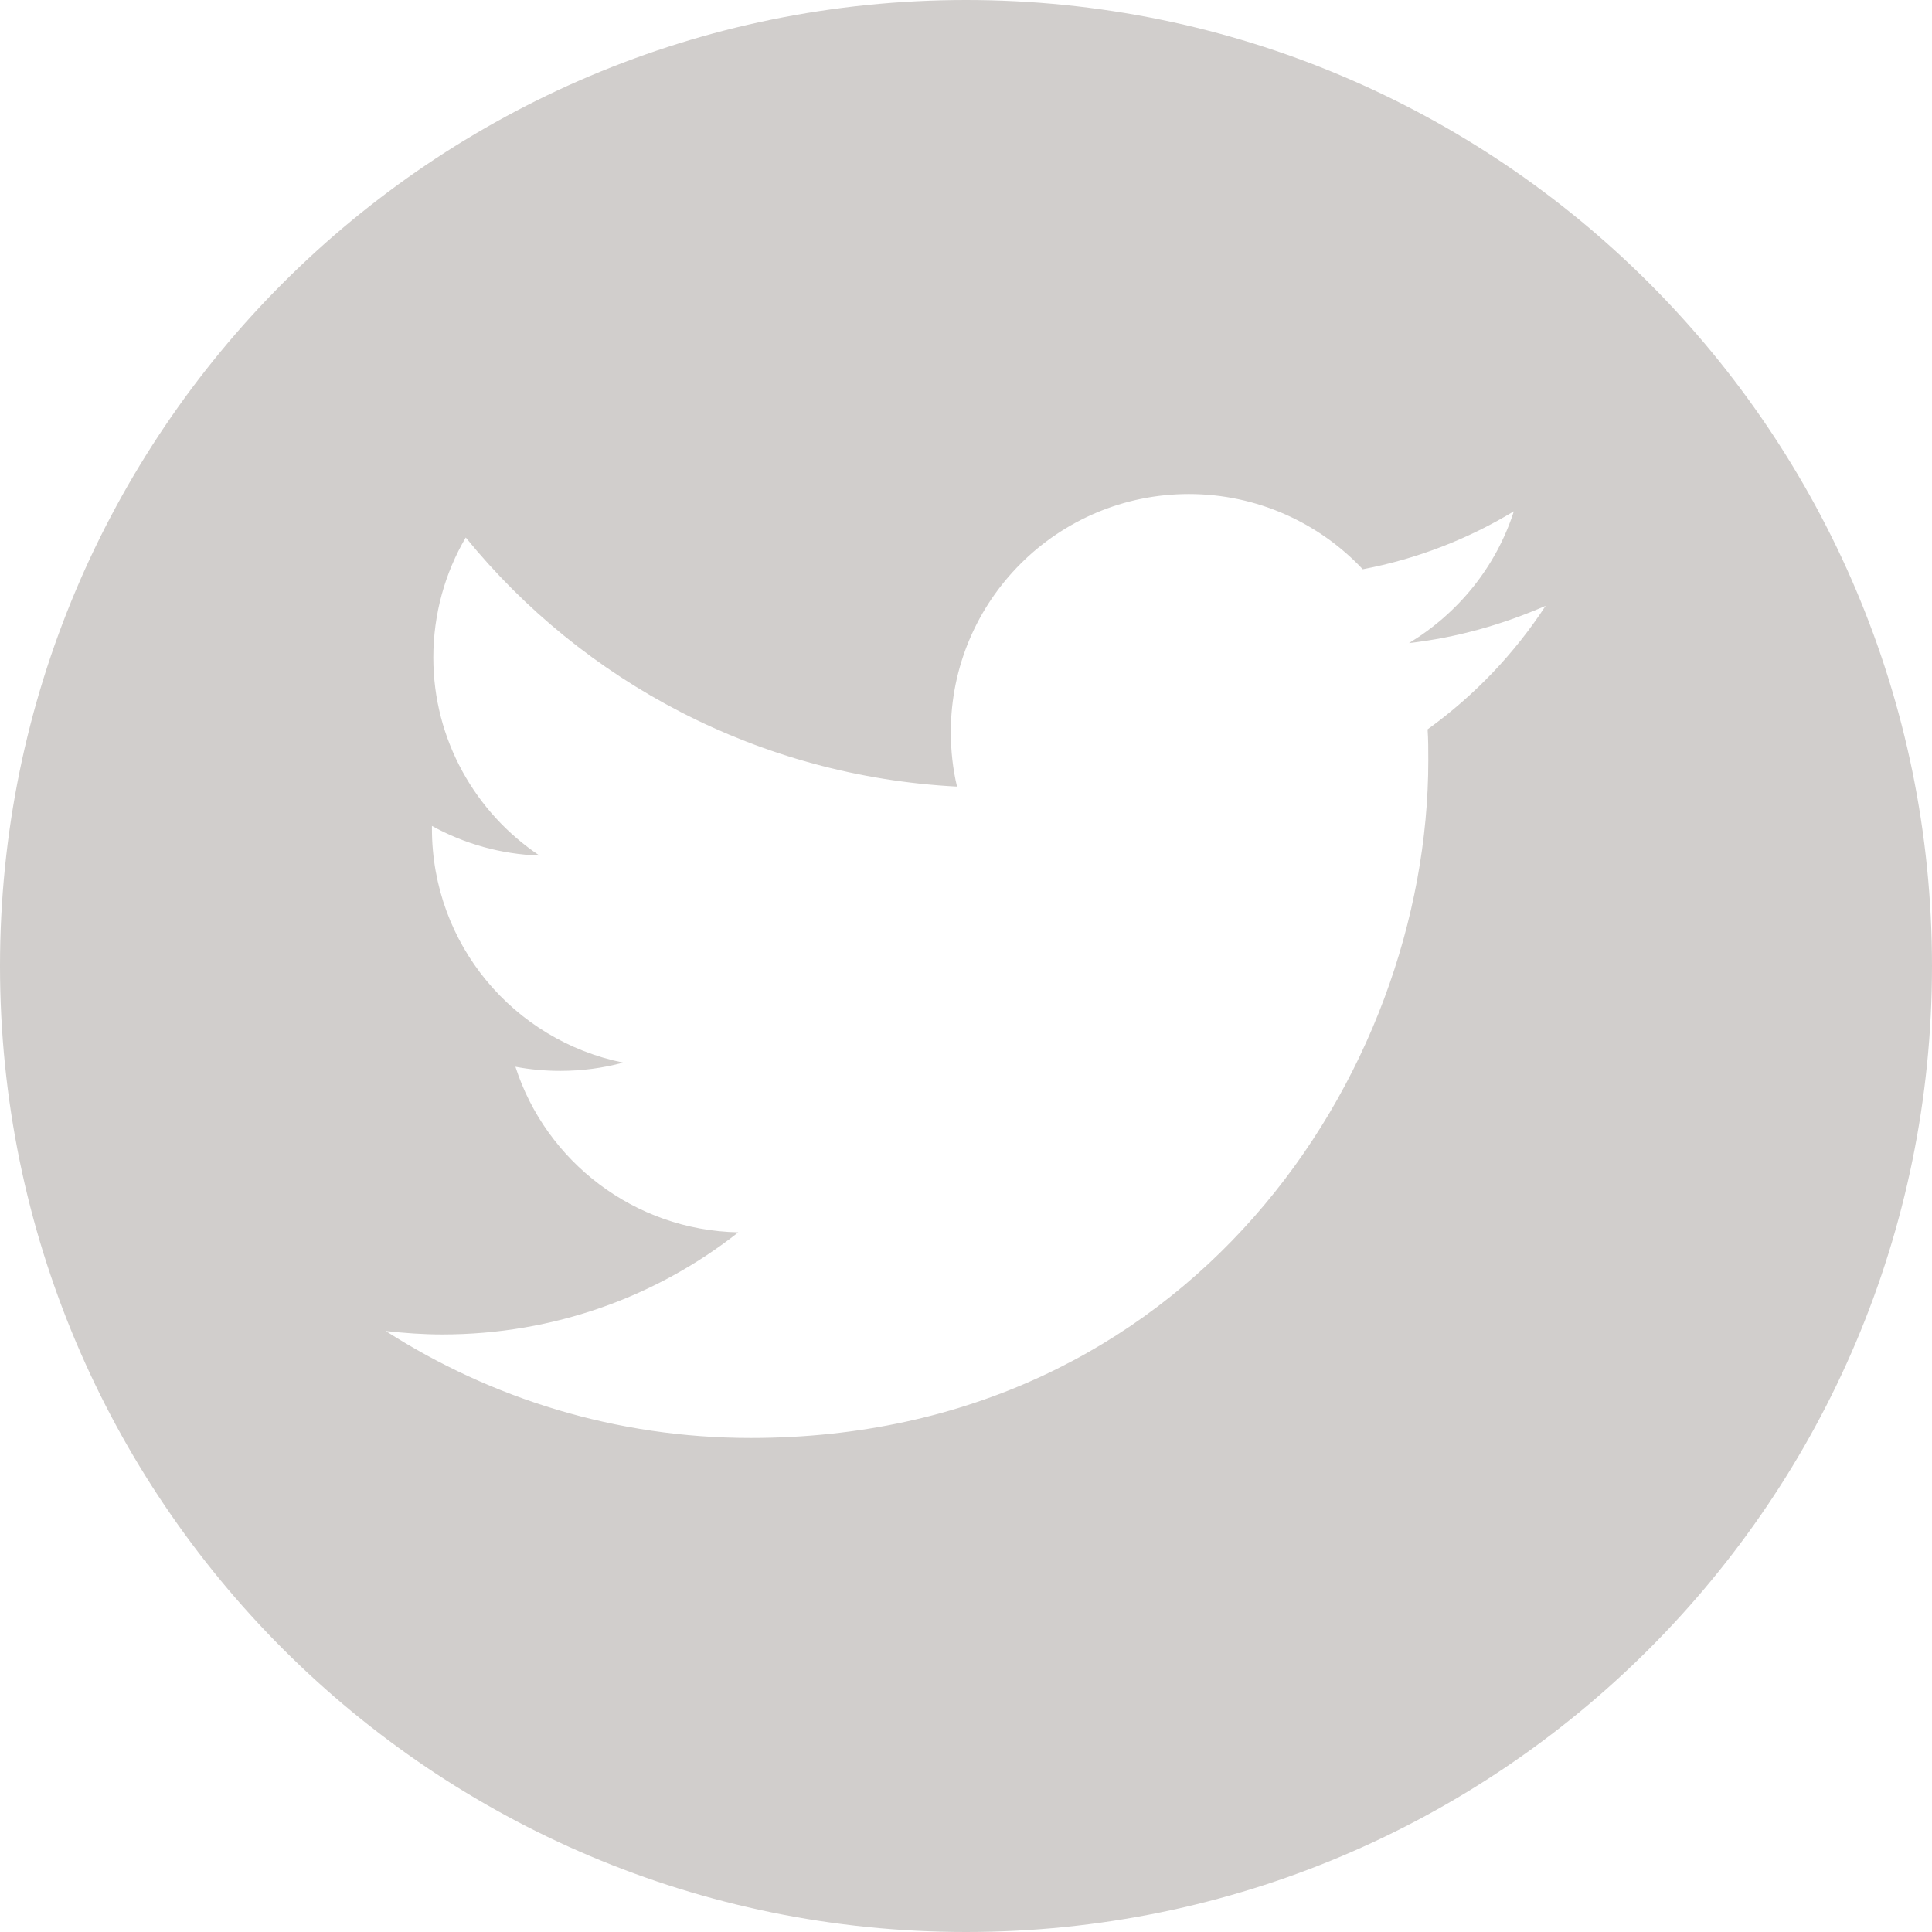
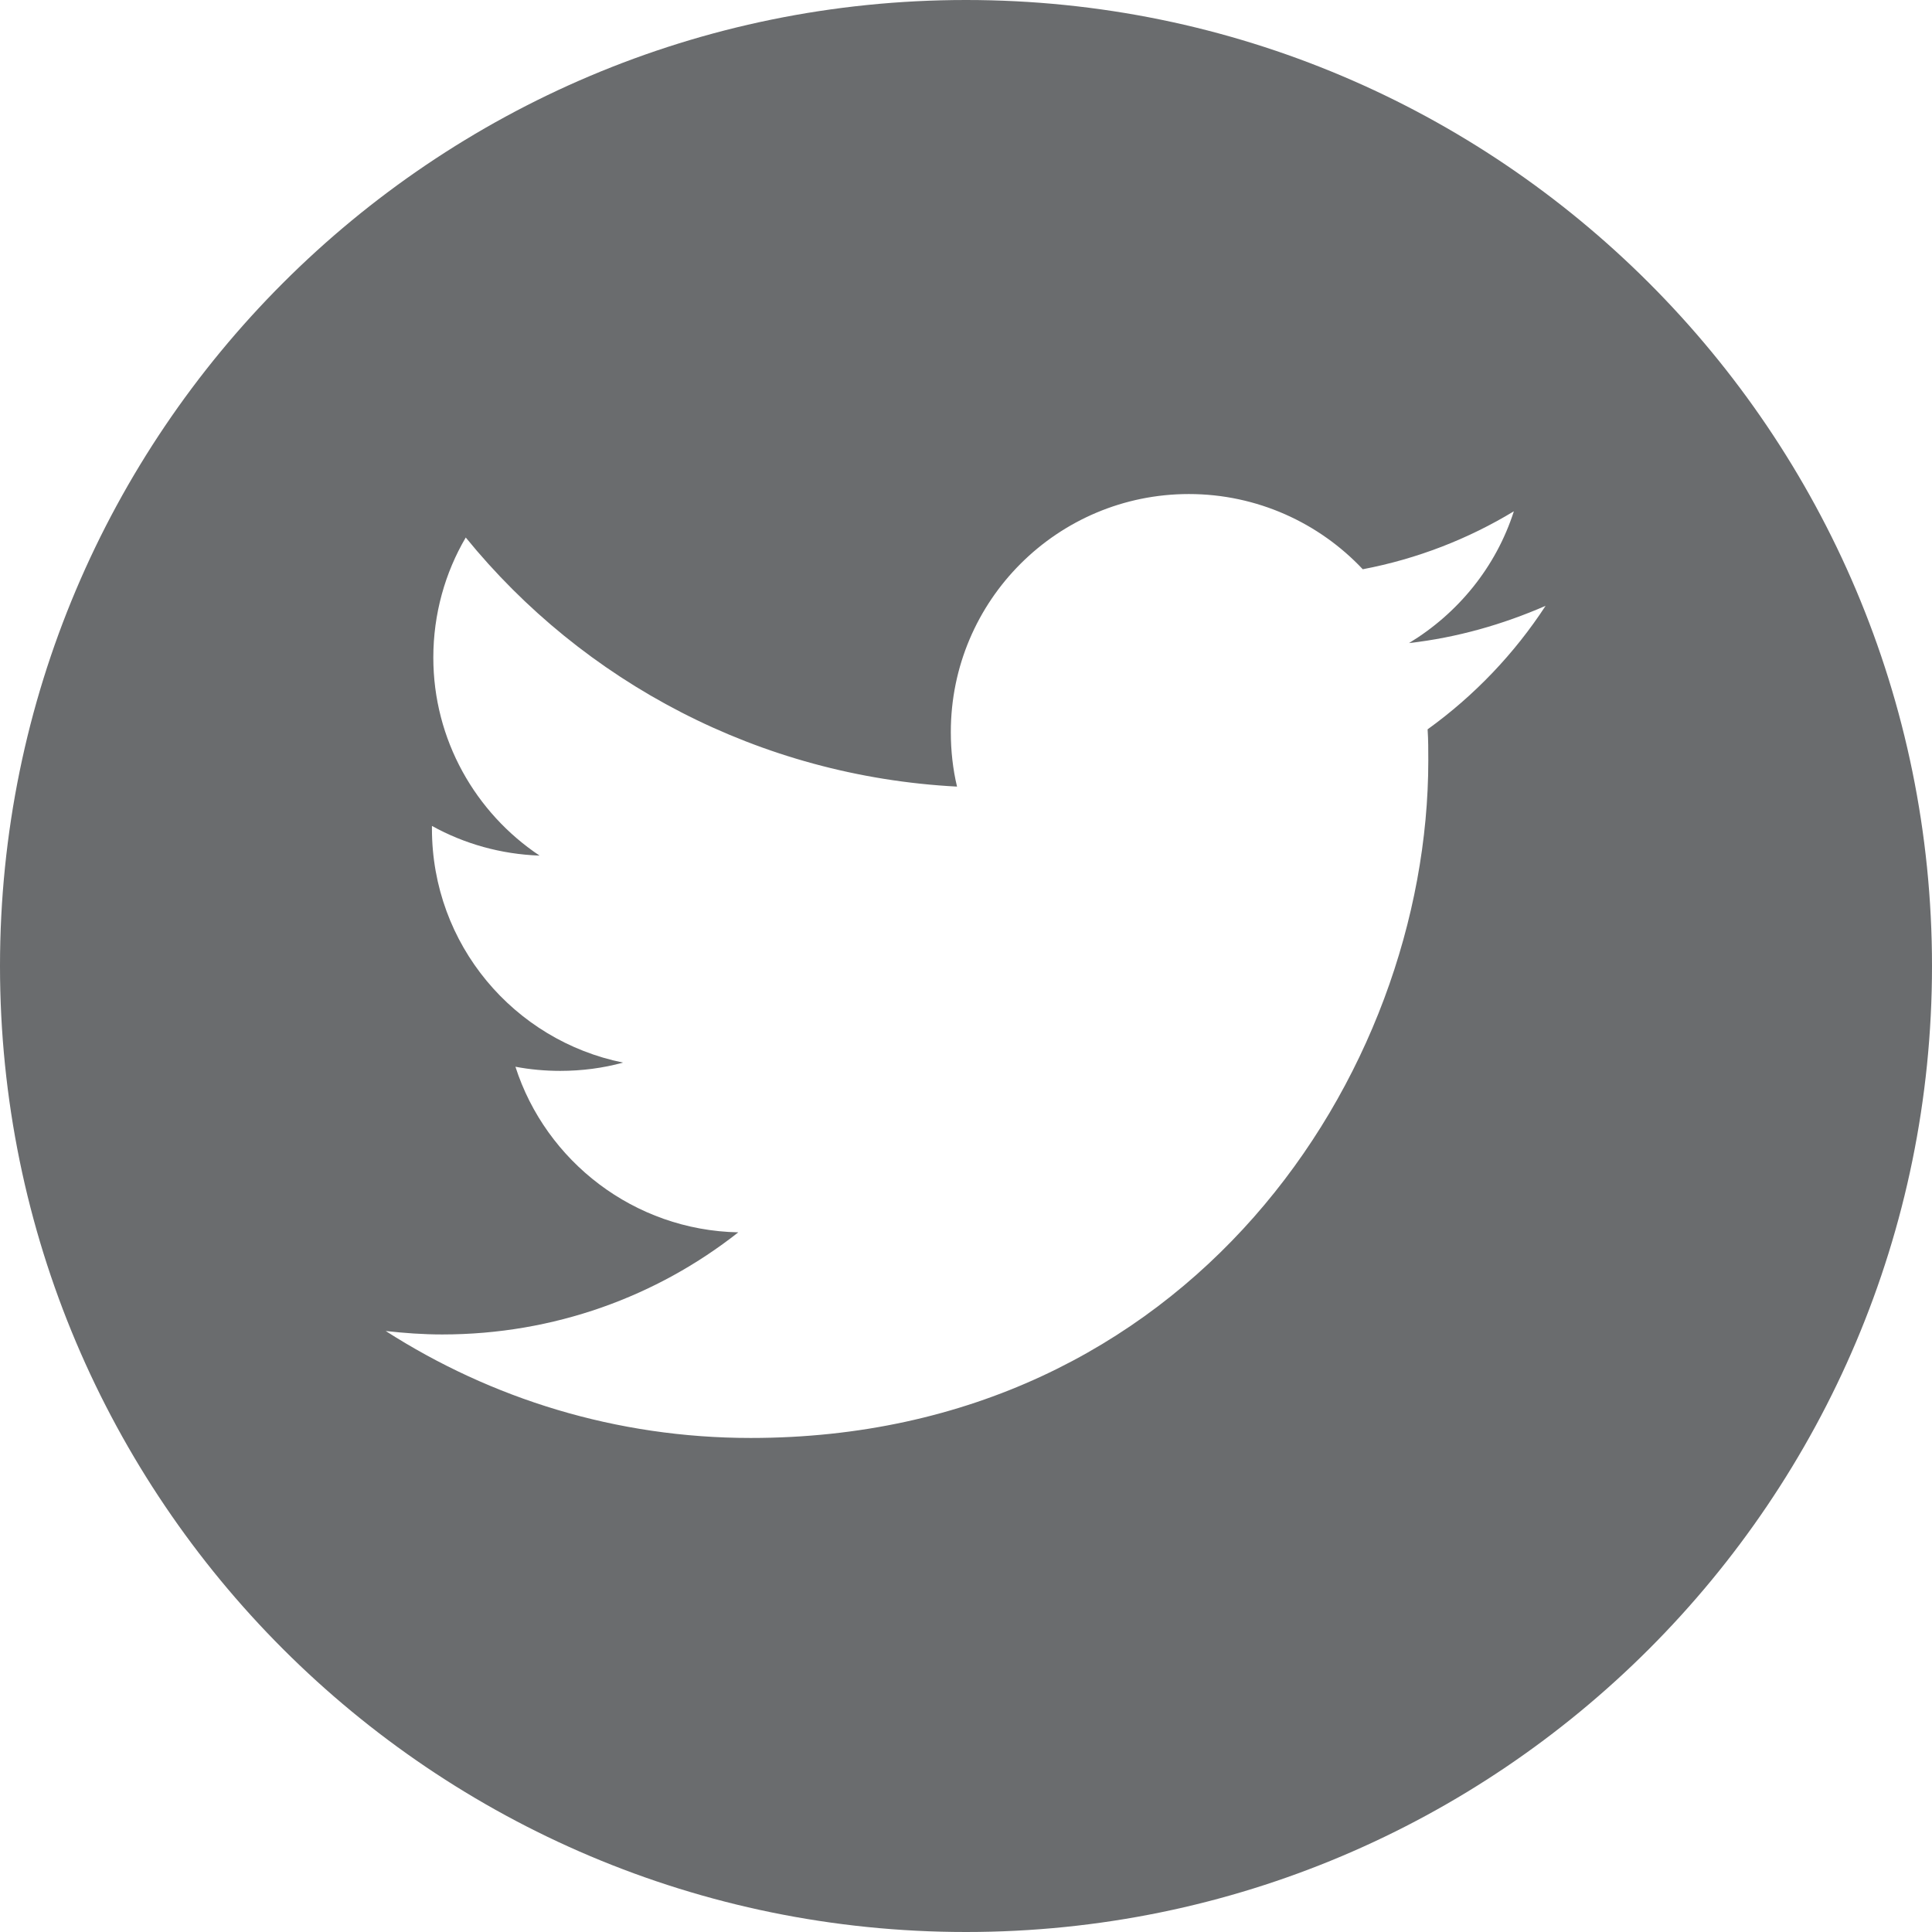
<svg xmlns="http://www.w3.org/2000/svg" class="icon" x="0px" y="0px" viewBox="0 0 28 28" enable-background="new 0 0 28 28" xml:space="preserve">
-   <path id="Twitter" fill="#D1CECC" d="M14,0C6.27,0,0,6.27,0,14s6.27,14,14,14s14-6.27,14-14S21.73,0,14,0z M20.69,10.57  c0.01,0.15,0.01,0.3,0.01,0.45c0,4.56-3.47,9.82-9.82,9.82c-1.95,0-3.76-0.57-5.29-1.55c0.27,0.03,0.54,0.05,0.82,0.05  c1.62,0,3.11-0.55,4.29-1.48c-1.51-0.03-2.79-1.03-3.23-2.4c0.21,0.04,0.43,0.06,0.65,0.06c0.31,0,0.62-0.04,0.91-0.12  c-1.58-0.32-2.77-1.71-2.77-3.39c0-0.01,0-0.03,0-0.04c0.47,0.26,1,0.41,1.56,0.43c-0.93-0.62-1.54-1.68-1.54-2.87  c0-0.63,0.17-1.23,0.47-1.74c1.7,2.09,4.25,3.46,7.12,3.61c-0.06-0.25-0.09-0.52-0.09-0.79c0-1.91,1.55-3.45,3.45-3.45  c0.99,0,1.89,0.42,2.52,1.09c0.79-0.15,1.53-0.44,2.19-0.84c-0.26,0.81-0.81,1.48-1.52,1.91c0.7-0.08,1.36-0.27,1.98-0.54  C21.95,9.47,21.37,10.08,20.69,10.57z" />
+   <path id="Twitter" fill="#6a6c6e" d="M14,0C6.27,0,0,6.27,0,14s6.27,14,14,14s14-6.27,14-14S21.73,0,14,0z M20.69,10.57  c0.01,0.15,0.01,0.3,0.01,0.45c0,4.56-3.47,9.82-9.82,9.82c-1.95,0-3.76-0.57-5.29-1.55c0.27,0.03,0.54,0.05,0.82,0.05  c1.62,0,3.11-0.55,4.29-1.48c-1.51-0.03-2.79-1.03-3.23-2.4c0.21,0.04,0.43,0.06,0.65,0.06c0.31,0,0.62-0.04,0.91-0.12  c-1.58-0.32-2.77-1.71-2.77-3.39c0-0.01,0-0.03,0-0.04c0.47,0.26,1,0.41,1.56,0.43c-0.93-0.62-1.54-1.68-1.54-2.87  c0-0.63,0.17-1.23,0.47-1.74c1.7,2.09,4.25,3.46,7.12,3.61c-0.06-0.25-0.09-0.52-0.09-0.79c0-1.91,1.55-3.45,3.45-3.45  c0.99,0,1.89,0.42,2.52,1.09c0.79-0.15,1.53-0.44,2.19-0.84c-0.26,0.81-0.81,1.48-1.52,1.91c0.7-0.08,1.36-0.27,1.98-0.54  C21.95,9.47,21.37,10.08,20.69,10.57z" />
</svg>
